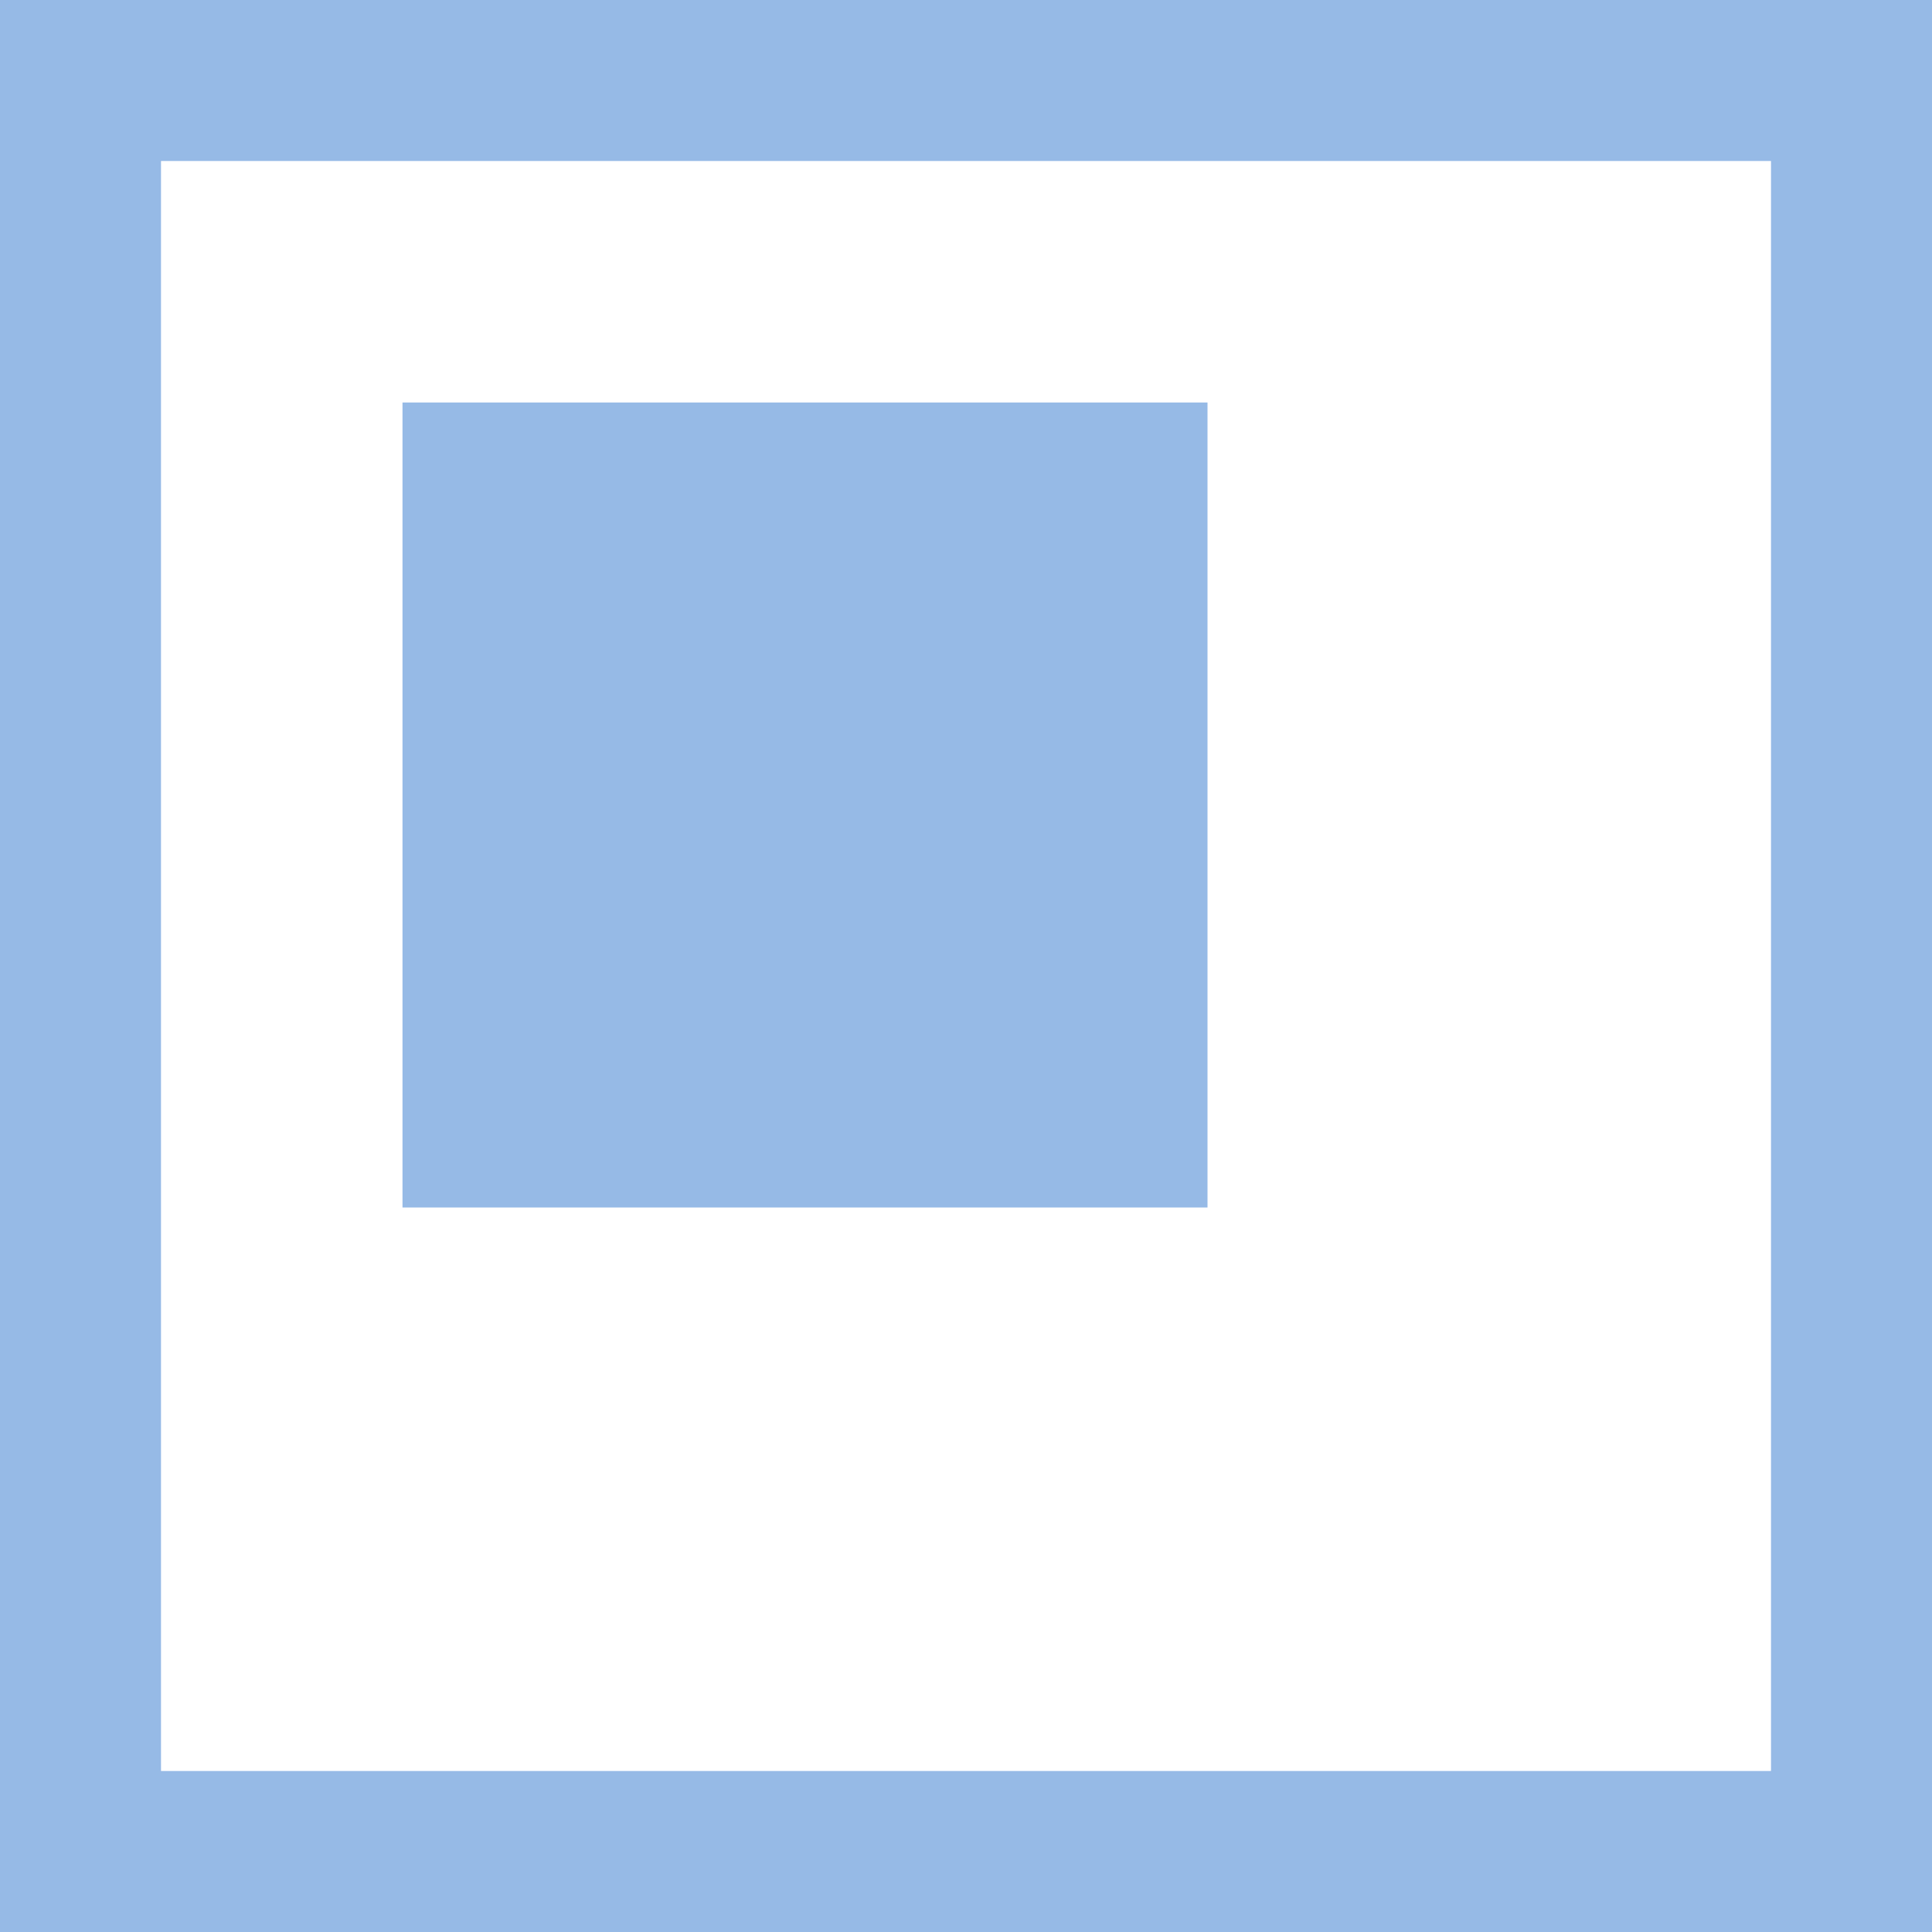
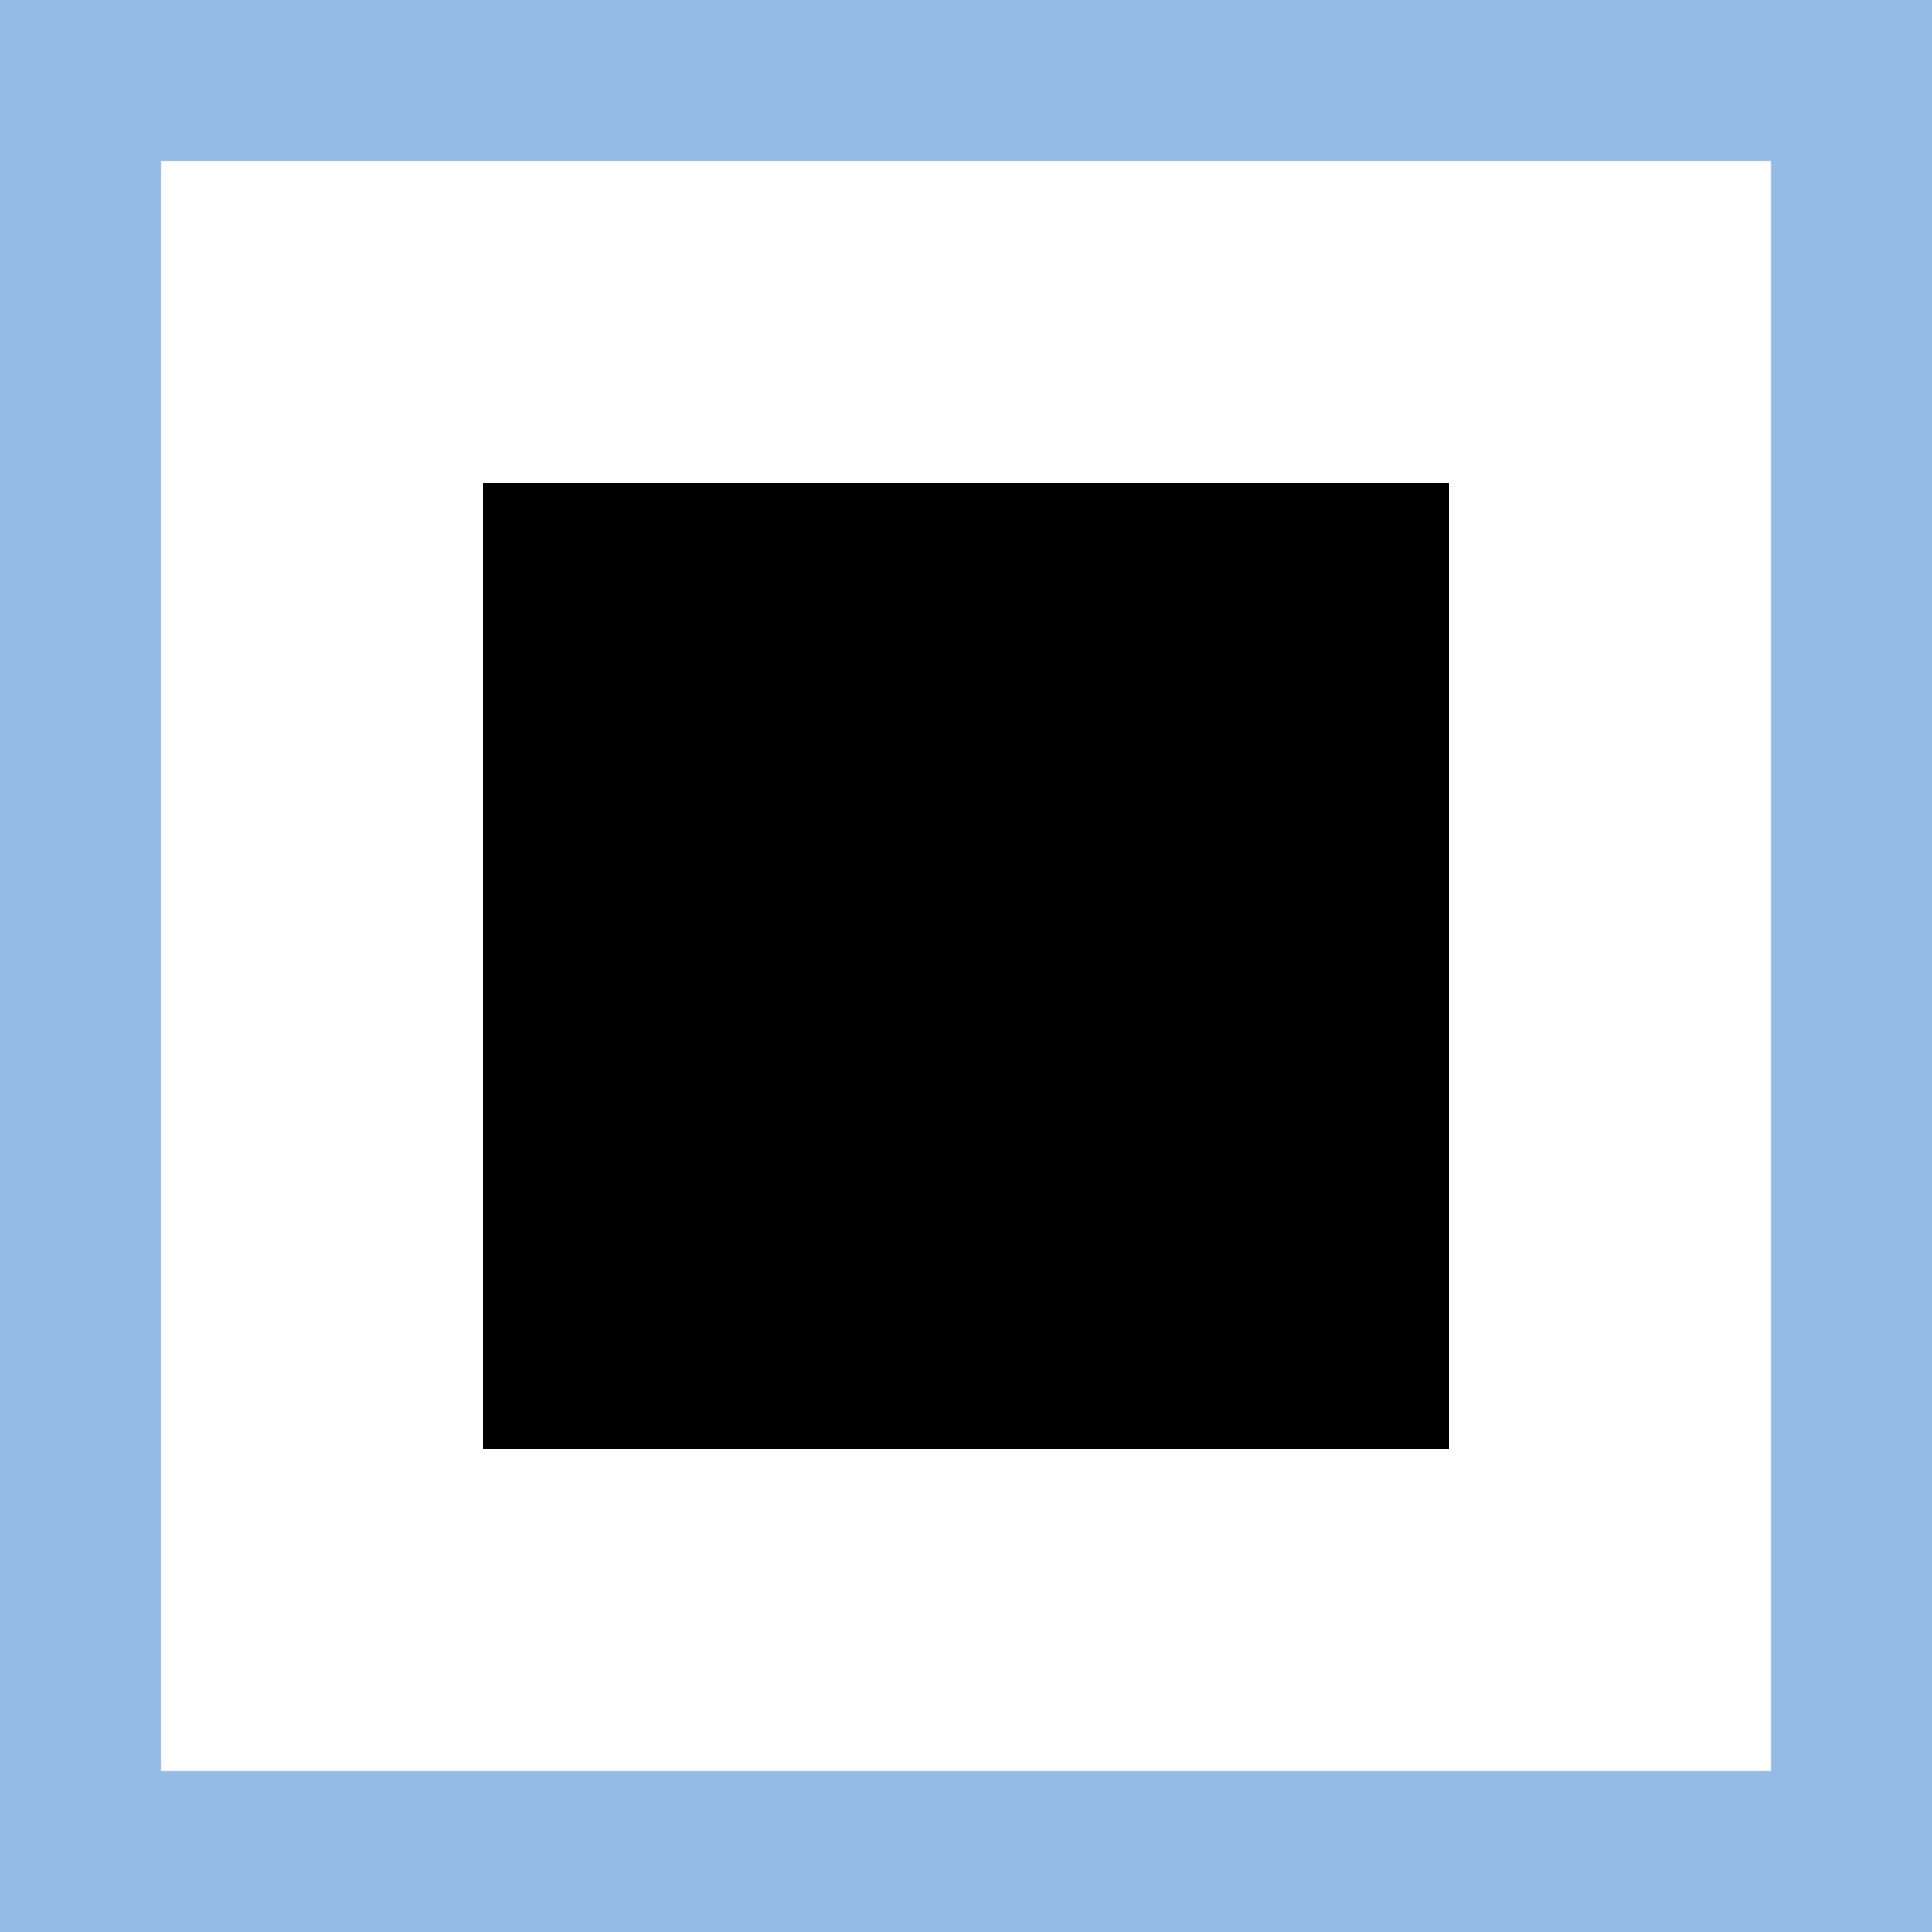
- <svg xmlns="http://www.w3.org/2000/svg" width="12px" height="12px" version="1.1" viewBox="0 0 12 12">
-   <rect x=".5" y=".5" width="11" height="11" fill="#fff" stroke="#96bae6" style="paint-order:markers fill stroke" />
-   <rect x="2.5" y="2.5" width="5" height="5" fill="#96bae6" style="paint-order:markers fill stroke" />
+ <svg xmlns="http://www.w3.org/2000/svg" width="12" height="12" version="1.1">
+   <rect x=".5" y=".5" width="11" height="11" fill="#fff" stroke="#96bae6" />
+   <rect x="3" y="3" width="6" height="6" fill="#000" stroke="none" />
</svg>
